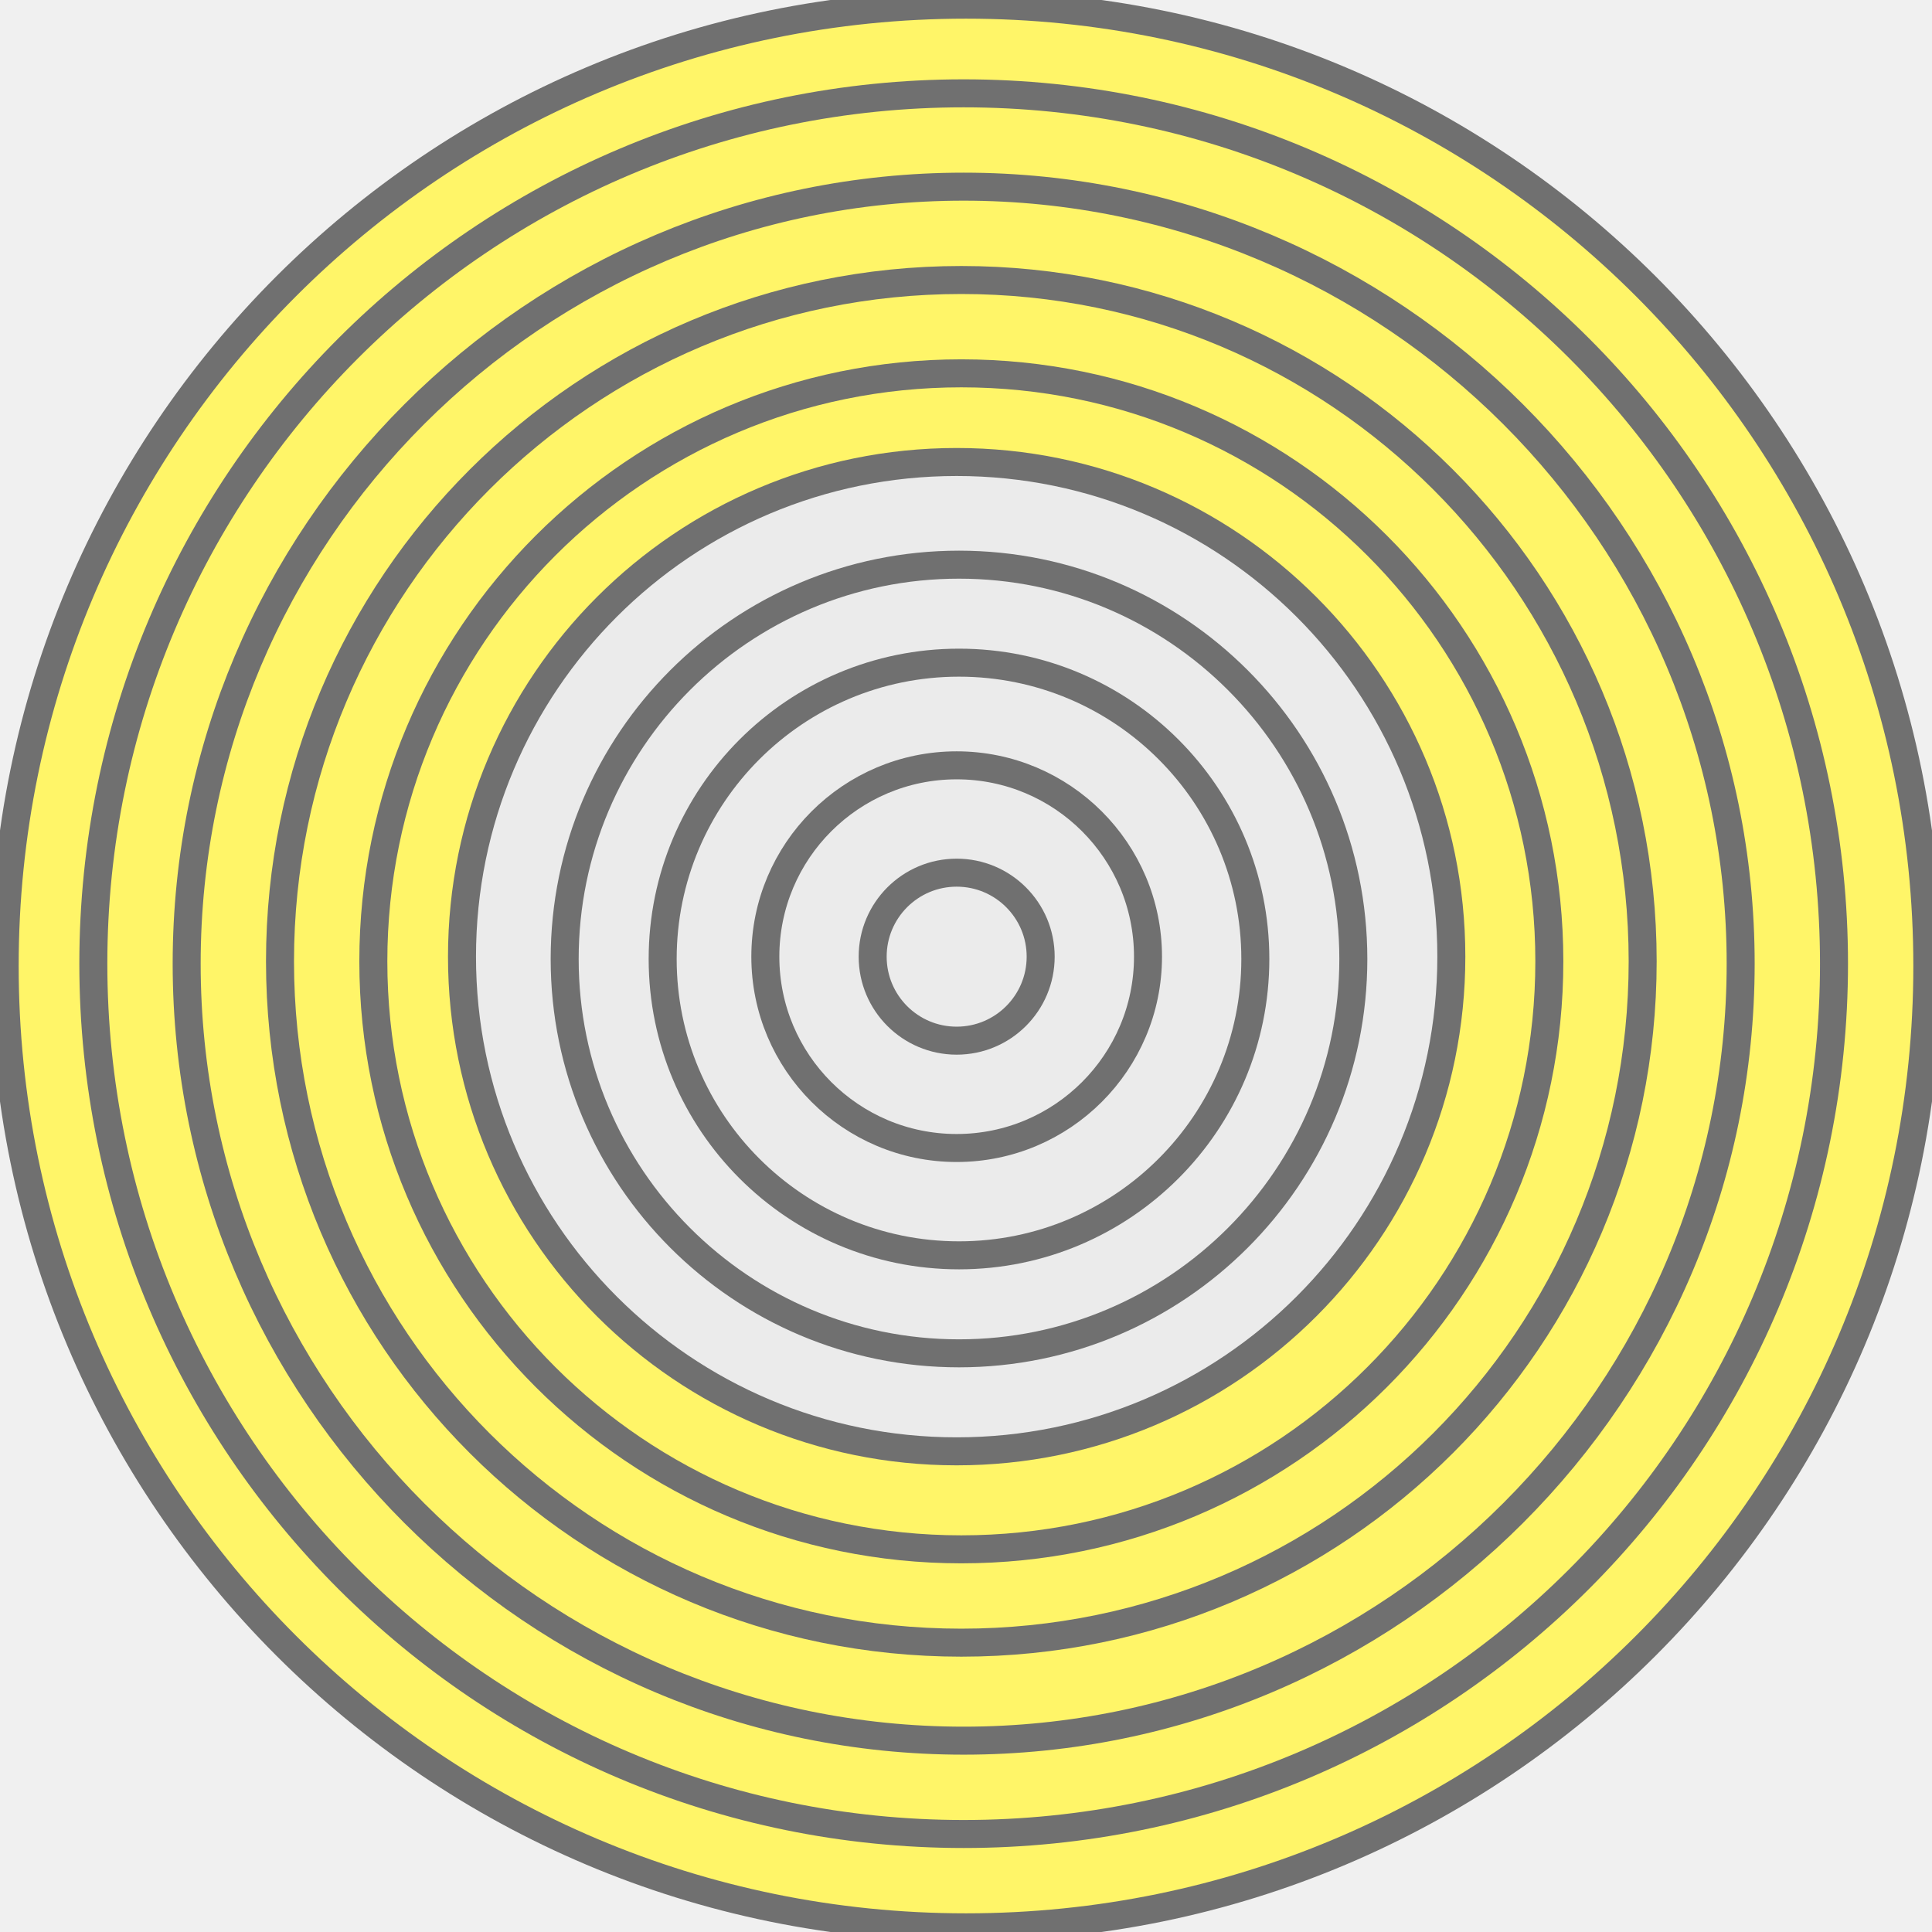
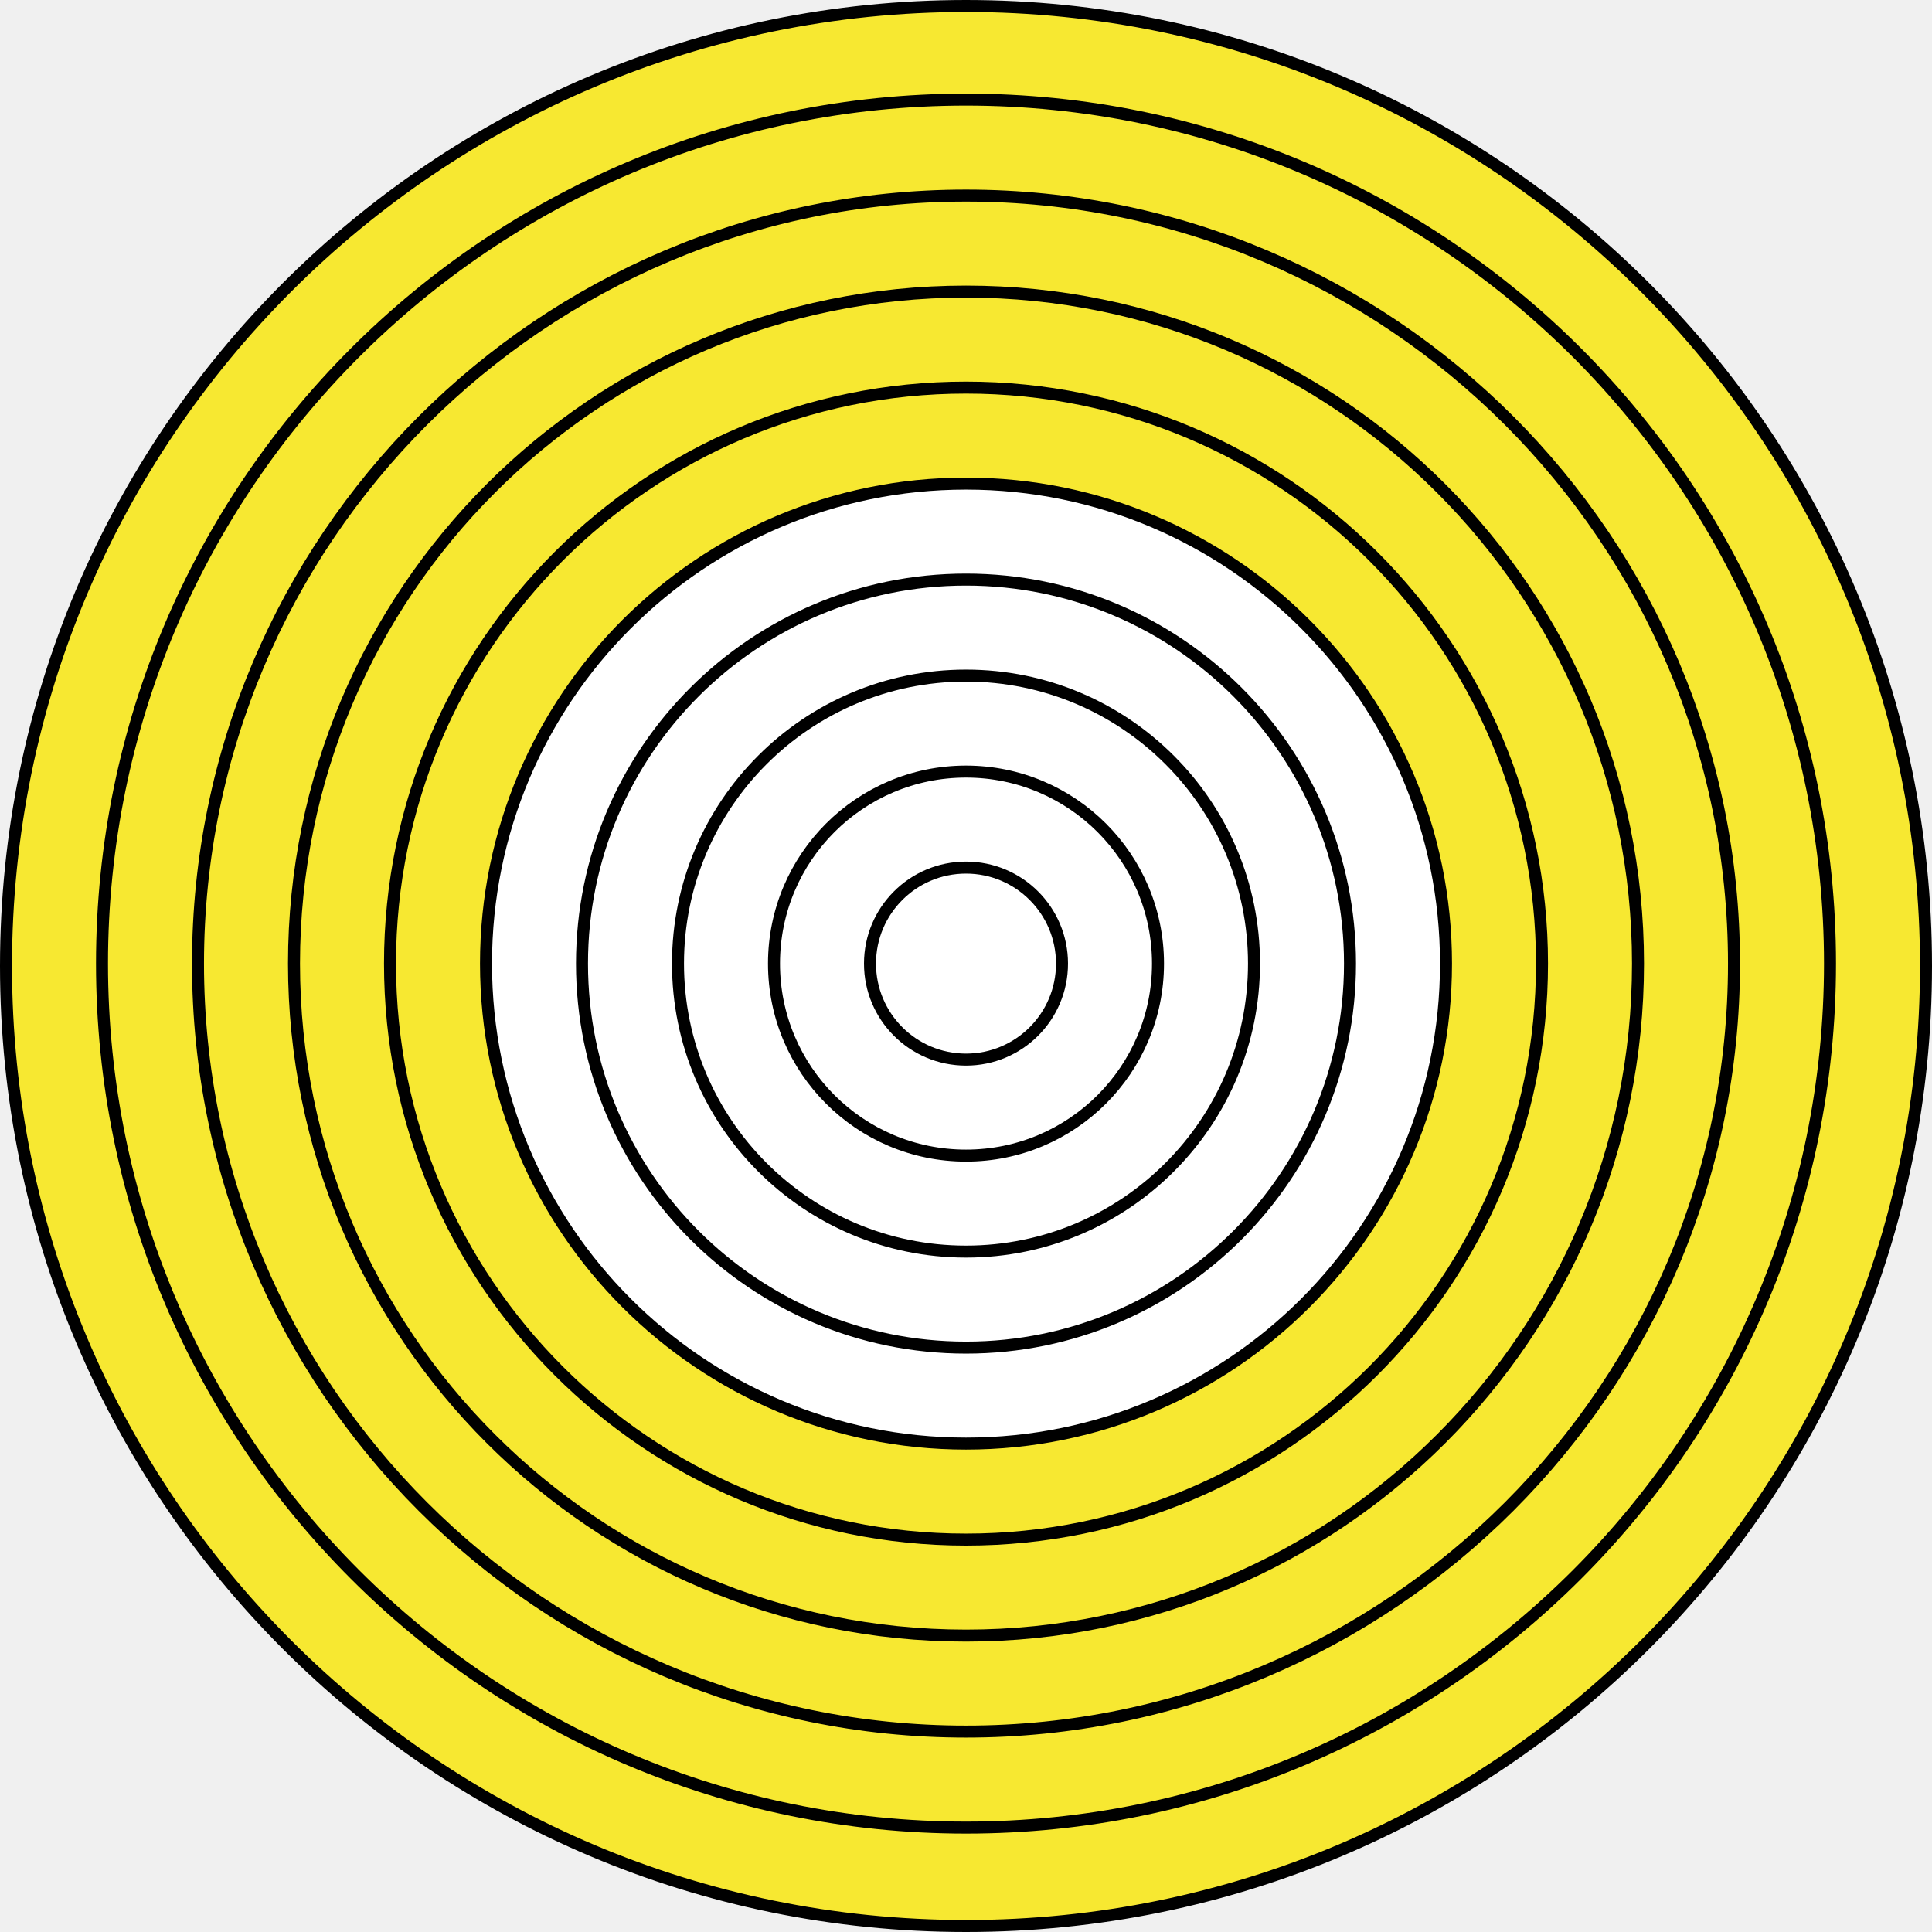
- <svg xmlns="http://www.w3.org/2000/svg" viewBox="0 0 414 414" width="414" height="414">
-   <style>
- 		tspan { white-space:pre }
- 		.shp0 { fill: #fff568;stroke: #707070;stroke-width: 6 } 
- 		.shp1 { fill: none;stroke: #707070;stroke-width: 6 } 
- 		.shp2 { fill: #ebebeb;stroke: #707070;stroke-width: 6 } 
- 	</style>
-   <g id="Targets">
-     <g id="Circles">
-       <path id="Ellipse Yellow" class="shp0" d="M207 1C320.77 1 413 93.23 413 207C413 320.77 320.77 413 207 413C93.23 413 1 320.77 1 207C1 93.23 93.23 1 207 1Z" />
-       <path id="Ellipse 7" class="shp1" d="M206.5 40C298.46 40 373 114.54 373 206.5C373 298.46 298.46 373 206.5 373C114.54 373 40 298.46 40 206.5C40 114.54 114.54 40 206.5 40Z" />
-       <path id="Ellipse 8" class="shp1" d="M206 80C275.59 80 332 136.41 332 206C332 275.59 275.59 332 206 332C136.41 332 80 275.59 80 206C80 136.41 136.41 80 206 80Z" />
-       <path id="Ellipse 9 copy" class="shp2" d="M205 99C263.54 99 311 146.46 311 205C311 263.54 263.54 311 205 311C146.46 311 99 263.54 99 205C99 146.46 146.46 99 205 99Z" />
-       <path id="Ellipse 9" class="shp1" d="M205.5 121C252.17 121 290 158.83 290 205.5C290 252.17 252.17 290 205.5 290C158.83 290 121 252.17 121 205.5C121 158.83 158.83 121 205.5 121Z" />
-       <path id="Ellipse 10" class="shp1" d="M205 164C227.64 164 246 182.36 246 205C246 227.64 227.64 246 205 246C182.36 246 164 227.64 164 205C164 182.36 182.36 164 205 164Z" />
-       <path id="Ellipse 7 copy" class="shp1" d="M206.5 20C309.5 20 393 103.5 393 206.5C393 309.5 309.5 393 206.5 393C103.5 393 20 309.5 20 206.5C20 103.5 103.5 20 206.5 20Z" />
-       <path id="Ellipse 8 copy" class="shp1" d="M206 60C286.63 60 352 125.37 352 206C352 286.63 286.63 352 206 352C125.37 352 60 286.63 60 206C60 125.37 125.37 60 206 60Z" />
-       <path id="Ellipse 10 copy" class="shp1" d="M205.5 142C240.57 142 269 170.43 269 205.5C269 240.57 240.57 269 205.5 269C170.43 269 142 240.57 142 205.5C142 170.43 170.43 142 205.5 142Z" />
-       <path id="Ellipse 10 copy 2" class="shp1" d="M205 187C214.94 187 223 195.06 223 205C223 214.94 214.94 223 205 223C195.06 223 187 214.94 187 205C187 195.06 195.06 187 205 187Z" />
-     </g>
+ <svg xmlns="http://www.w3.org/2000/svg" version="1.1" id="Слой_1" x="0px" y="0px" viewBox="0 0 805 805" xml:space="preserve" width="805" height="805">
+   <defs id="defs29" />
+   <style type="text/css" id="style2">
+ 	.st0{fill:#F7E831;stroke:#000000;stroke-miterlimit:10;}
+ 	.st1{fill:#FFFFFF;stroke:#000000;stroke-miterlimit:10;}
+ </style>
+   <g id="g24" transform="translate(-138,-139)">
+     <circle class="st0" cx="540.5" cy="541.5" r="400" id="circle4" style="fill:#f7e831;stroke:#000000;stroke-width:5;stroke-miterlimit:10;stroke-dasharray:none" />
+     <circle class="st0" cx="540.5" cy="540.5" r="360" id="circle6" style="fill:#f7e831;stroke:#000000;stroke-width:5;stroke-miterlimit:10;stroke-dasharray:none" />
+     <circle class="st0" cx="540.5" cy="540.5" r="320" id="circle8" style="fill:#f7e831;stroke:#000000;stroke-width:5;stroke-miterlimit:10;stroke-dasharray:none" />
+     <circle class="st0" cx="540.5" cy="540.5" r="280" id="circle10" style="fill:#f7e831;stroke:#000000;stroke-width:5;stroke-miterlimit:10;stroke-dasharray:none" />
+     <circle class="st0" cx="540.5" cy="540.5" r="240" id="circle12" style="fill:#f7e831;stroke:#000000;stroke-width:5;stroke-miterlimit:10;stroke-dasharray:none" />
+     <circle class="st1" cx="540.5" cy="540.5" r="200" id="circle14" style="fill:#ffffff;stroke:#000000;stroke-width:5;stroke-miterlimit:10;stroke-dasharray:none" />
+     <circle class="st1" cx="540.5" cy="540.5" r="160" id="circle16" style="fill:#ffffff;stroke:#000000;stroke-width:5;stroke-miterlimit:10;stroke-dasharray:none" />
+     <circle class="st1" cx="540.5" cy="540.5" r="120" id="circle18" style="fill:#ffffff;stroke:#000000;stroke-width:5;stroke-miterlimit:10;stroke-dasharray:none" />
+     <circle class="st1" cx="540.5" cy="540.5" r="80" id="circle20" style="fill:#ffffff;stroke:#000000;stroke-width:5;stroke-miterlimit:10;stroke-dasharray:none" />
+     <circle class="st1" cx="540.5" cy="540.5" r="40" id="circle22" style="fill:#ffffff;stroke:#000000;stroke-width:5;stroke-miterlimit:10;stroke-dasharray:none" />
  </g>
</svg>
